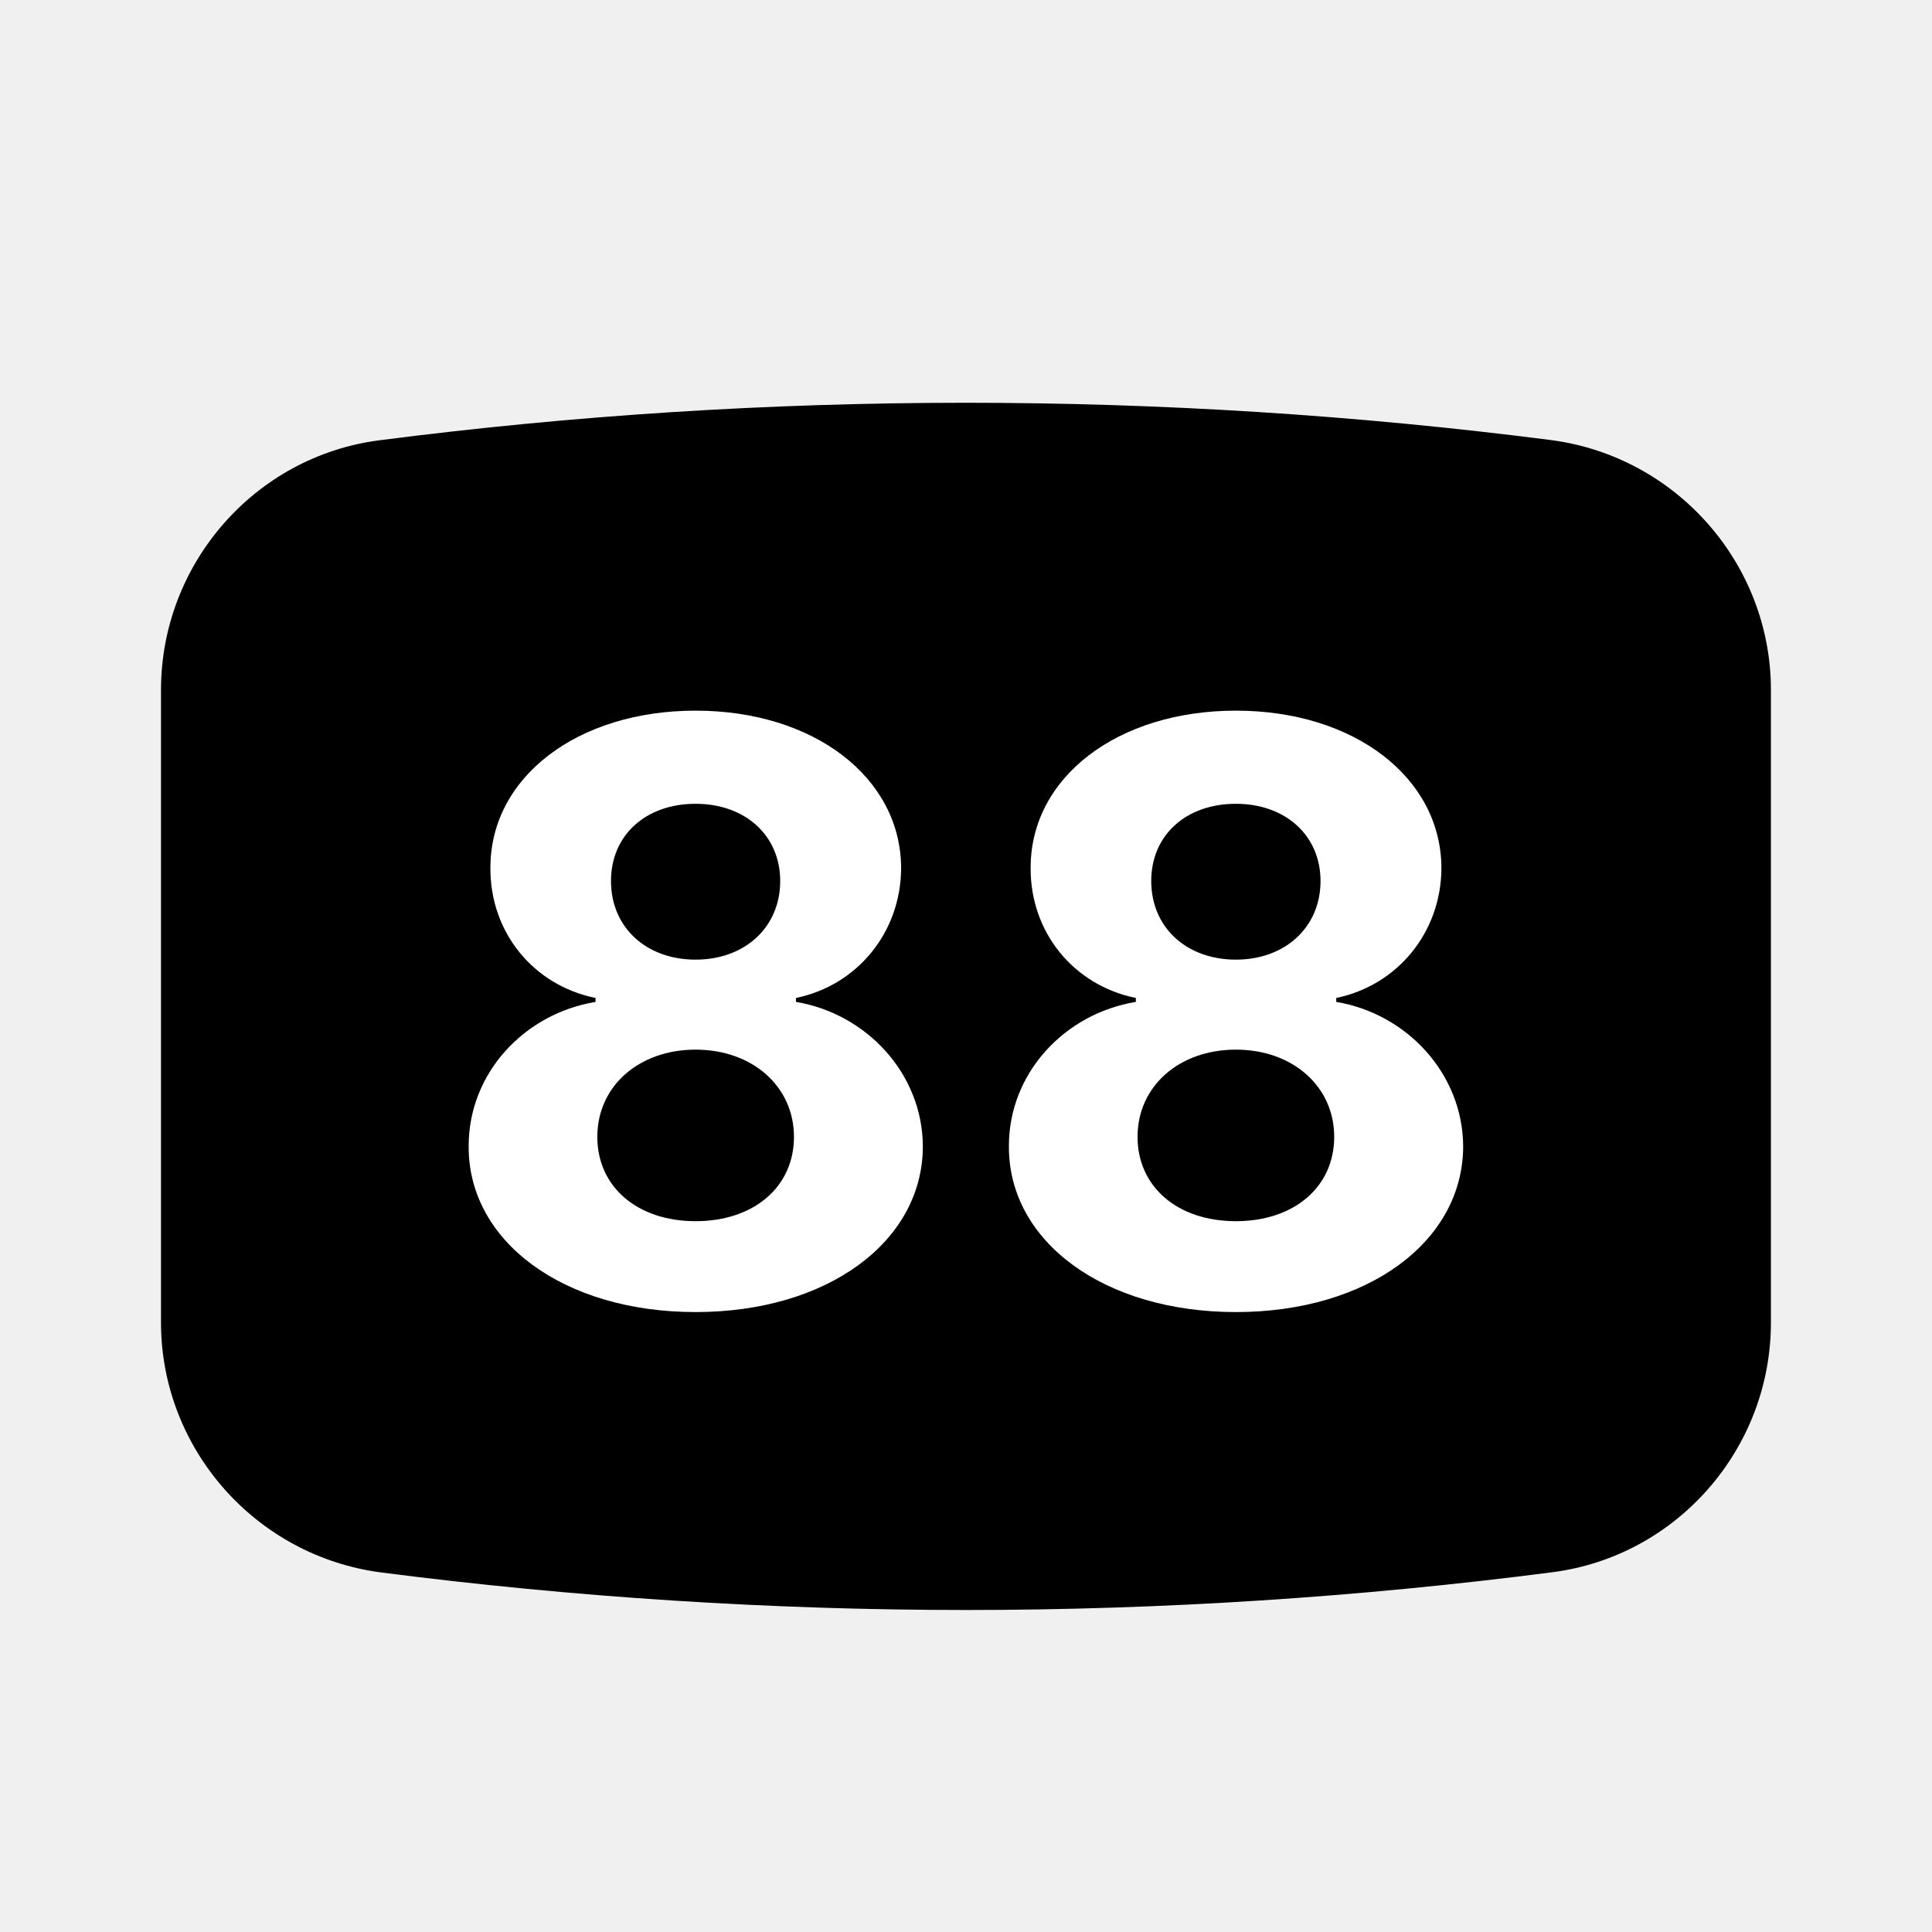
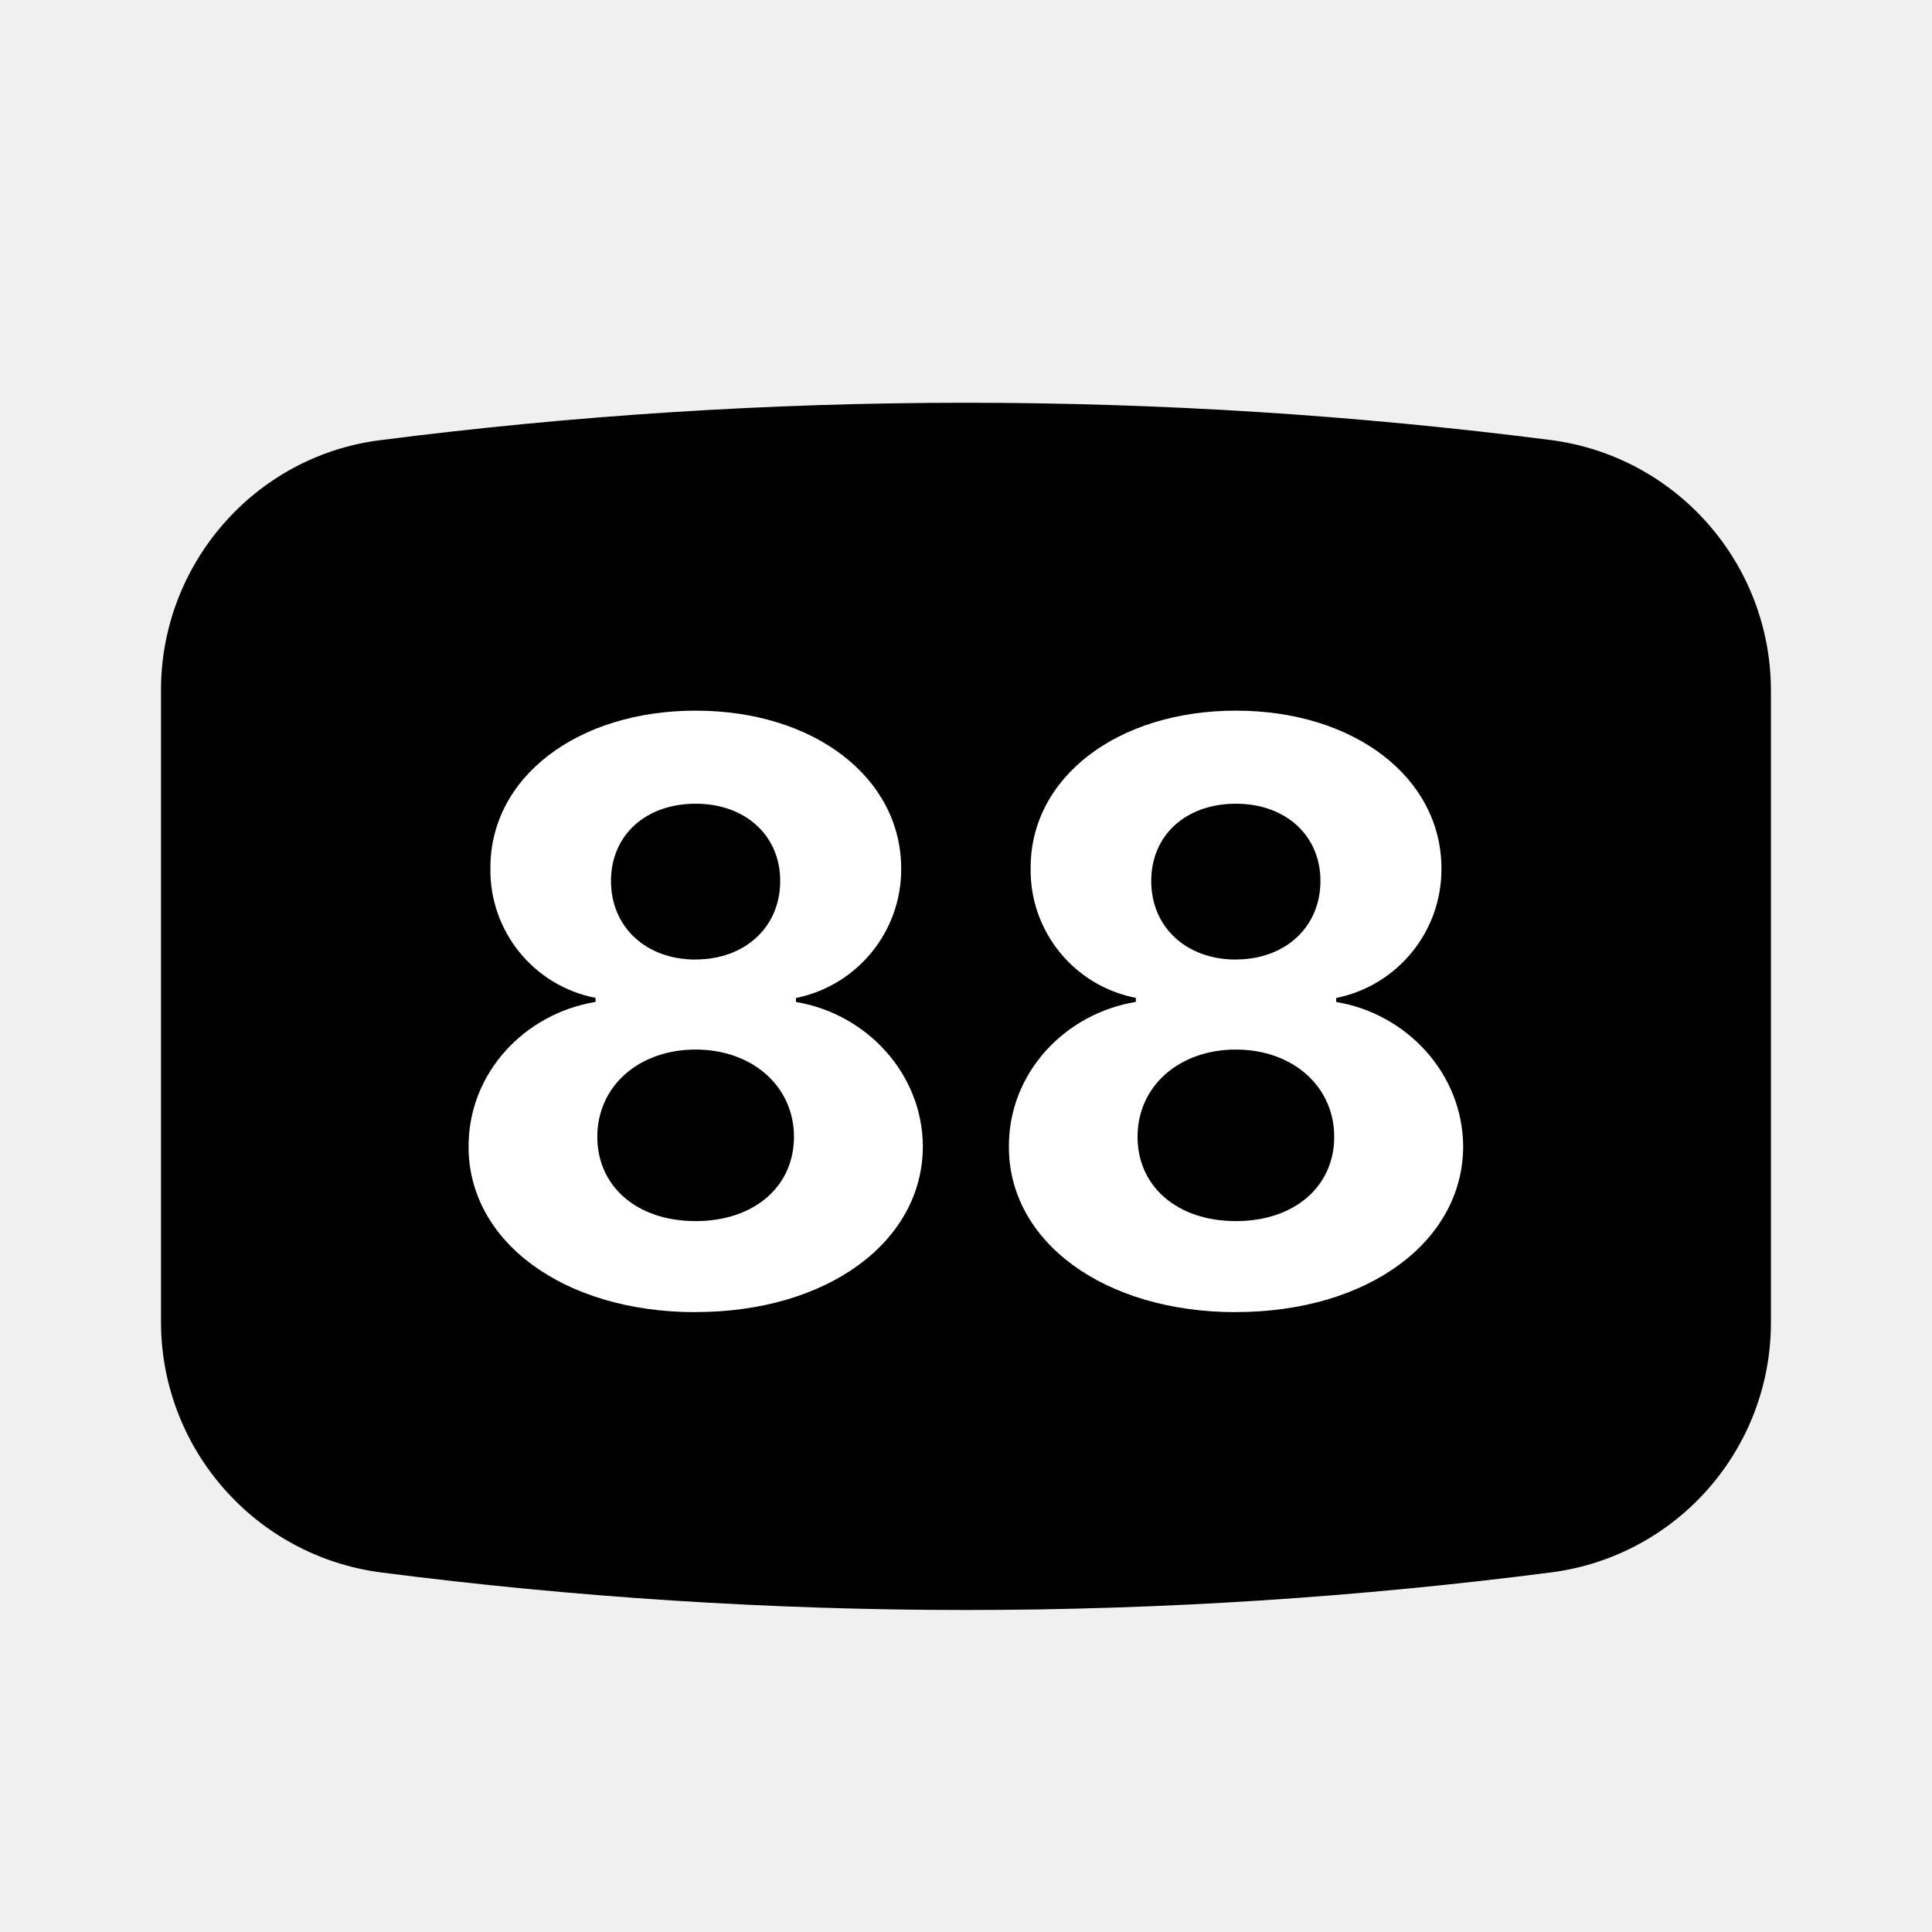
- <svg xmlns="http://www.w3.org/2000/svg" width="24" height="24" viewBox="0 0 24 24" fill="none">
-   <path d="M12 20C9.582 20 7.138 19.843 4.738 19.534C3.177 19.332 2 17.997 2 16.429V8.571C2 7.004 3.165 5.671 4.708 5.47C9.514 4.849 14.449 4.848 19.262 5.466C20.823 5.668 21.999 7.003 21.999 8.571V16.429C21.999 17.995 20.835 19.328 19.291 19.53C16.883 19.842 14.43 20 11.999 20H12Z" fill="black" />
-   <path d="M8.641 16.299C7.001 16.299 5.818 15.422 5.822 14.243C5.818 13.334 6.511 12.592 7.398 12.446V12.397C6.624 12.24 6.088 11.58 6.092 10.784C6.088 9.659 7.168 8.828 8.641 8.828C10.111 8.828 11.191 9.659 11.194 10.784C11.191 11.584 10.648 12.24 9.888 12.397V12.446C10.761 12.592 11.461 13.334 11.464 14.243C11.461 15.422 10.282 16.299 8.641 16.299ZM8.641 15.17C9.369 15.17 9.863 14.74 9.863 14.123C9.863 13.494 9.344 13.039 8.641 13.039C7.935 13.039 7.42 13.494 7.42 14.123C7.42 14.737 7.91 15.17 8.641 15.17ZM8.641 11.921C9.252 11.921 9.692 11.52 9.692 10.944C9.692 10.38 9.259 9.985 8.641 9.985C8.02 9.985 7.59 10.376 7.59 10.944C7.59 11.52 8.027 11.921 8.641 11.921ZM15.353 16.299C13.712 16.299 12.529 15.422 12.533 14.243C12.529 13.334 13.222 12.592 14.11 12.446V12.397C13.335 12.24 12.799 11.58 12.803 10.784C12.799 9.659 13.879 8.828 15.353 8.828C16.823 8.828 17.902 9.659 17.906 10.784C17.902 11.584 17.359 12.24 16.599 12.397V12.446C17.473 12.592 18.172 13.334 18.176 14.243C18.172 15.422 16.993 16.299 15.353 16.299ZM15.353 15.17C16.081 15.17 16.574 14.74 16.574 14.123C16.574 13.494 16.056 13.039 15.353 13.039C14.646 13.039 14.131 13.494 14.131 14.123C14.131 14.737 14.621 15.17 15.353 15.17ZM15.353 11.921C15.963 11.921 16.404 11.52 16.404 10.944C16.404 10.38 15.97 9.985 15.353 9.985C14.731 9.985 14.301 10.376 14.301 10.944C14.301 11.52 14.738 11.921 15.353 11.921Z" fill="white" />
+ <svg xmlns="http://www.w3.org/2000/svg" width="24" height="24" fill="none" viewBox="0 0 24 24">
+   <path fill="#000" d="M12 20c-2.418 0-4.862-.157-7.262-.466A3.14 3.14 0 0 1 2 16.429V8.571c0-1.567 1.165-2.9 2.708-3.101a57.2 57.2 0 0 1 14.554-.004 3.14 3.14 0 0 1 2.737 3.105v7.858a3.13 3.13 0 0 1-2.708 3.101c-2.408.312-4.861.47-7.292.47z" />
+   <path fill="#fff" d="M8.641 16.3c-1.64 0-2.823-.878-2.82-2.057-.003-.909.69-1.651 1.577-1.797v-.05a1.615 1.615 0 0 1-1.306-1.612c-.004-1.125 1.076-1.956 2.55-1.956 1.47 0 2.549.83 2.553 1.957a1.63 1.63 0 0 1-1.307 1.612v.05c.873.145 1.573.887 1.576 1.796-.003 1.18-1.182 2.056-2.823 2.056m0-1.13c.728 0 1.222-.43 1.222-1.047 0-.629-.519-1.084-1.222-1.084-.706 0-1.221.455-1.221 1.084 0 .614.49 1.047 1.221 1.047m0-3.25c.611 0 1.051-.4 1.051-.976 0-.564-.433-.959-1.05-.959-.622 0-1.052.391-1.052.96 0 .575.437.976 1.051.976m6.712 4.38c-1.641 0-2.824-.878-2.82-2.057-.004-.909.689-1.651 1.577-1.797v-.05a1.615 1.615 0 0 1-1.307-1.612c-.004-1.125 1.076-1.956 2.55-1.956 1.47 0 2.55.83 2.553 1.957a1.63 1.63 0 0 1-1.307 1.612v.05c.874.145 1.573.887 1.577 1.796-.004 1.18-1.183 2.056-2.823 2.056m0-1.13c.728 0 1.221-.43 1.221-1.047 0-.629-.518-1.084-1.221-1.084-.707 0-1.222.455-1.222 1.084 0 .614.49 1.047 1.222 1.047m0-3.25c.61 0 1.05-.4 1.05-.976 0-.564-.432-.959-1.05-.959-.622 0-1.052.391-1.052.96 0 .575.437.976 1.052.976" />
</svg>
